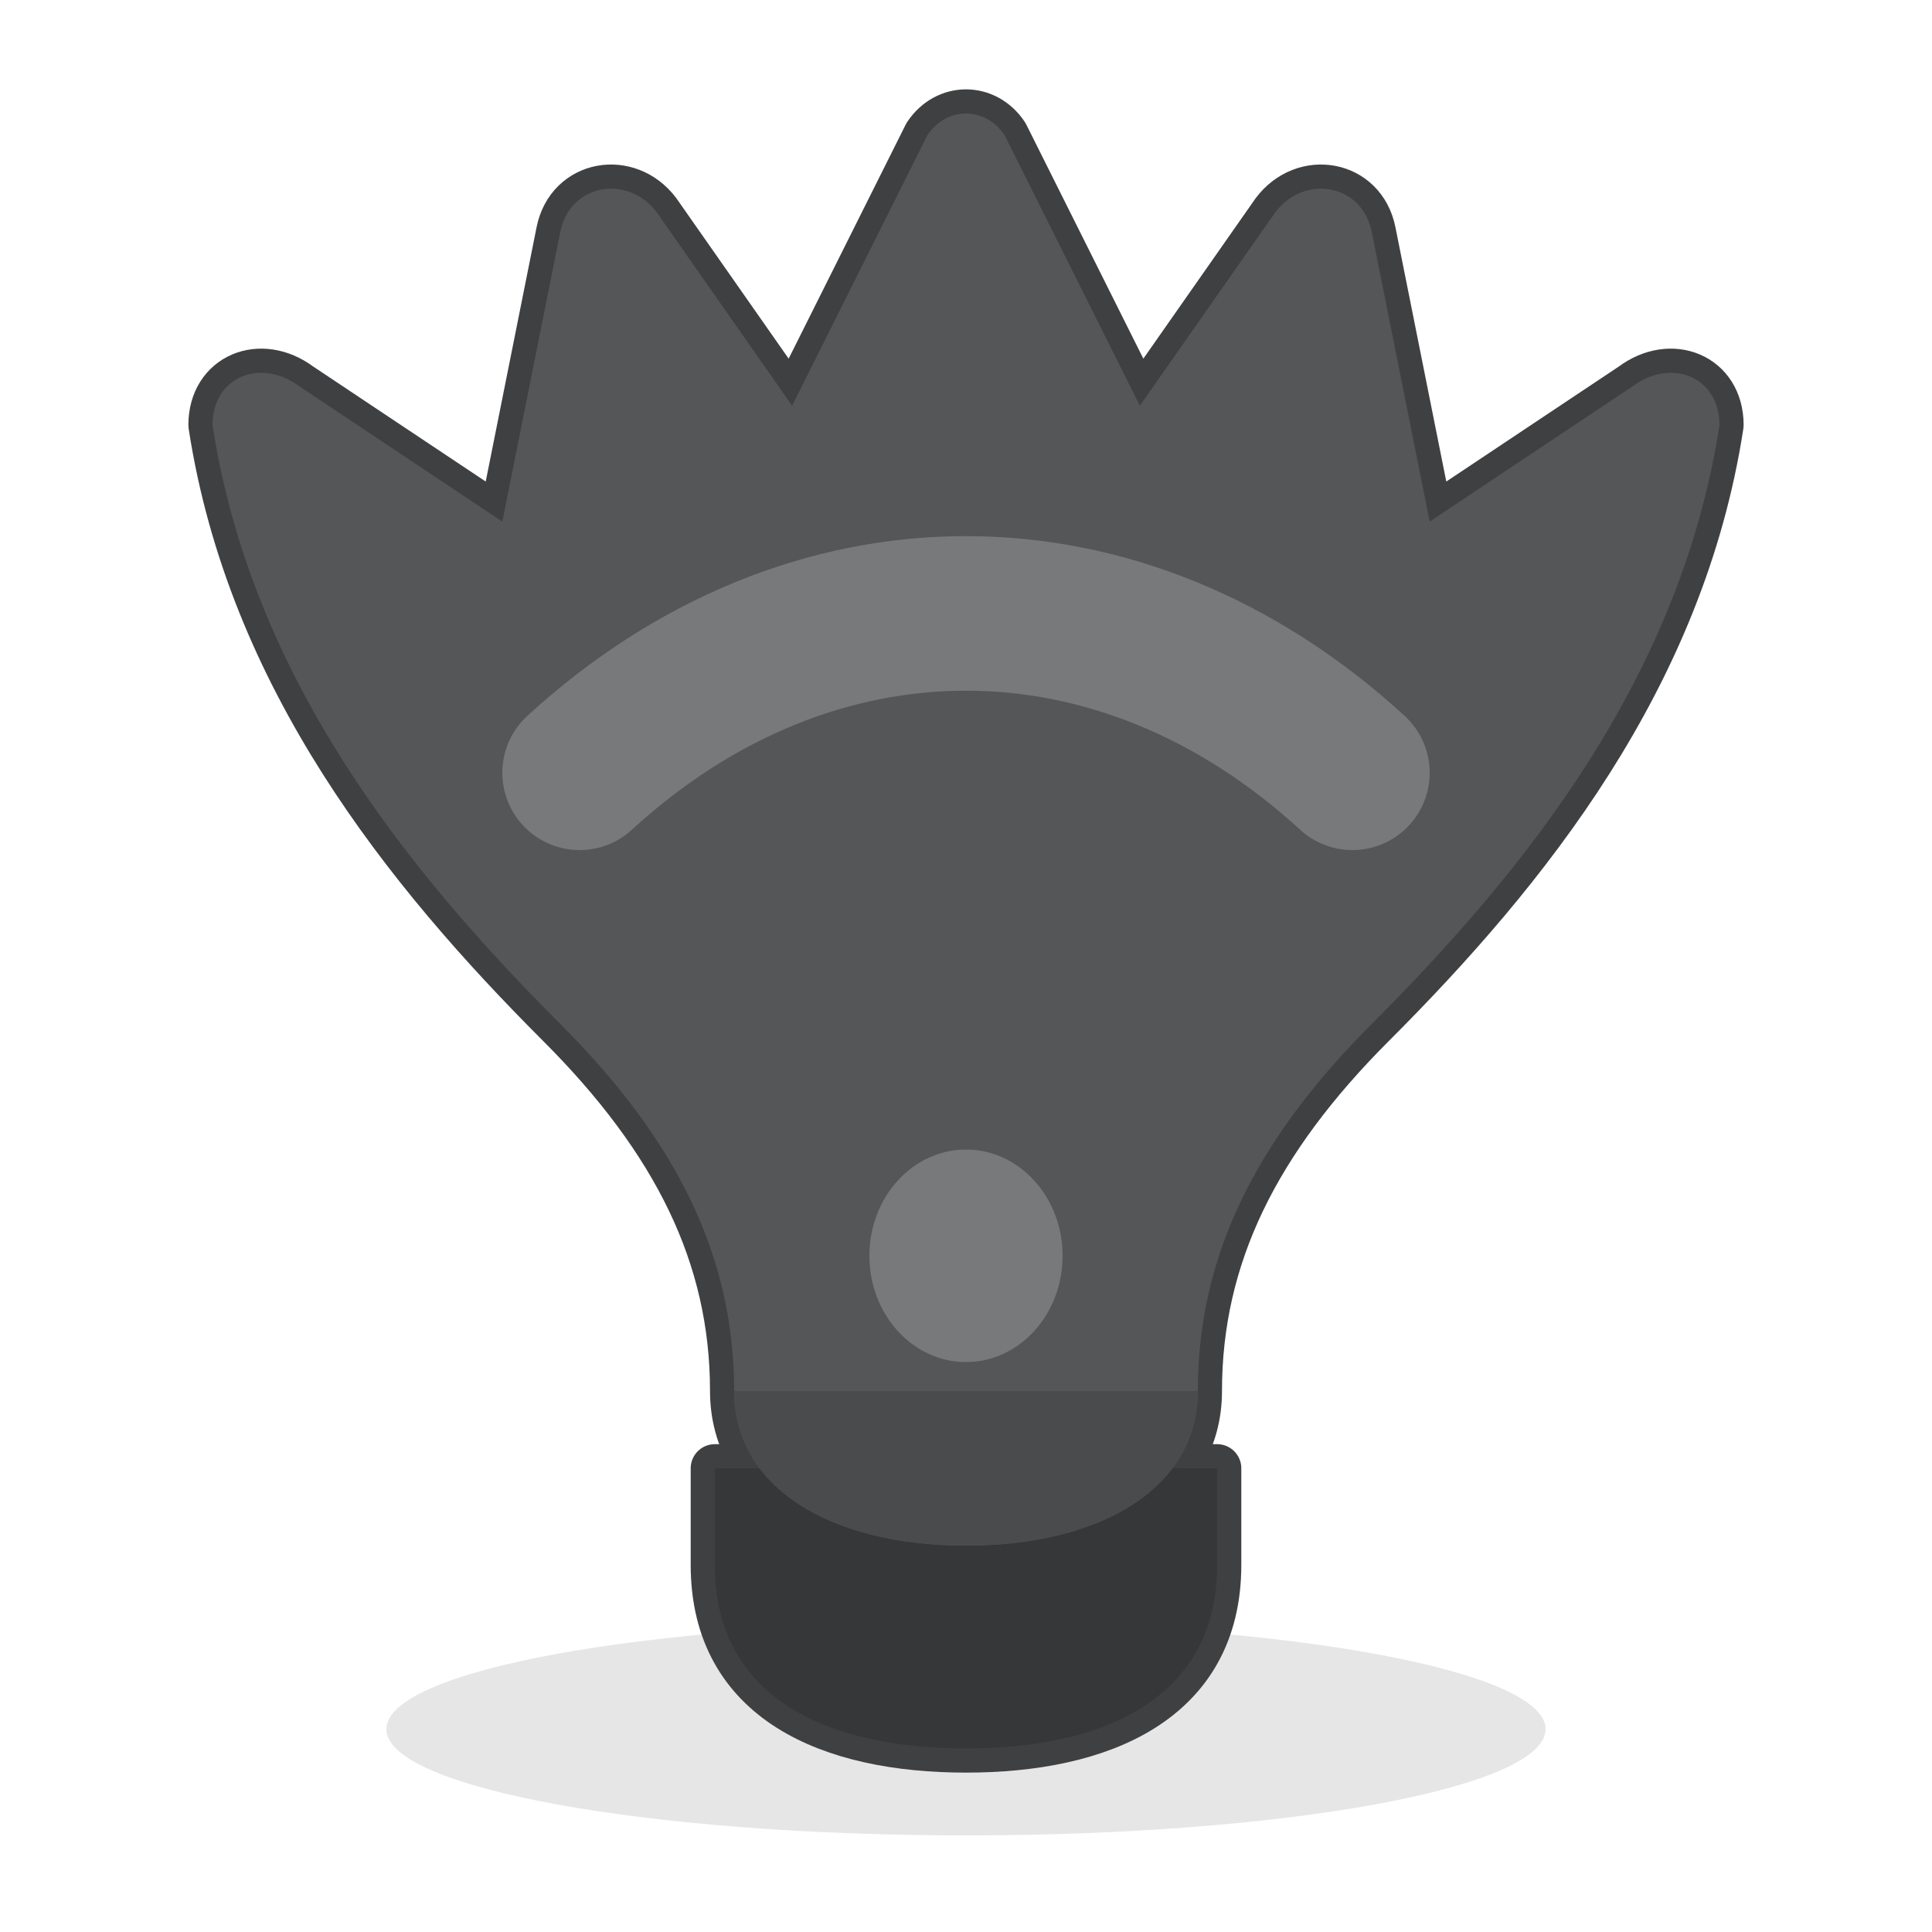
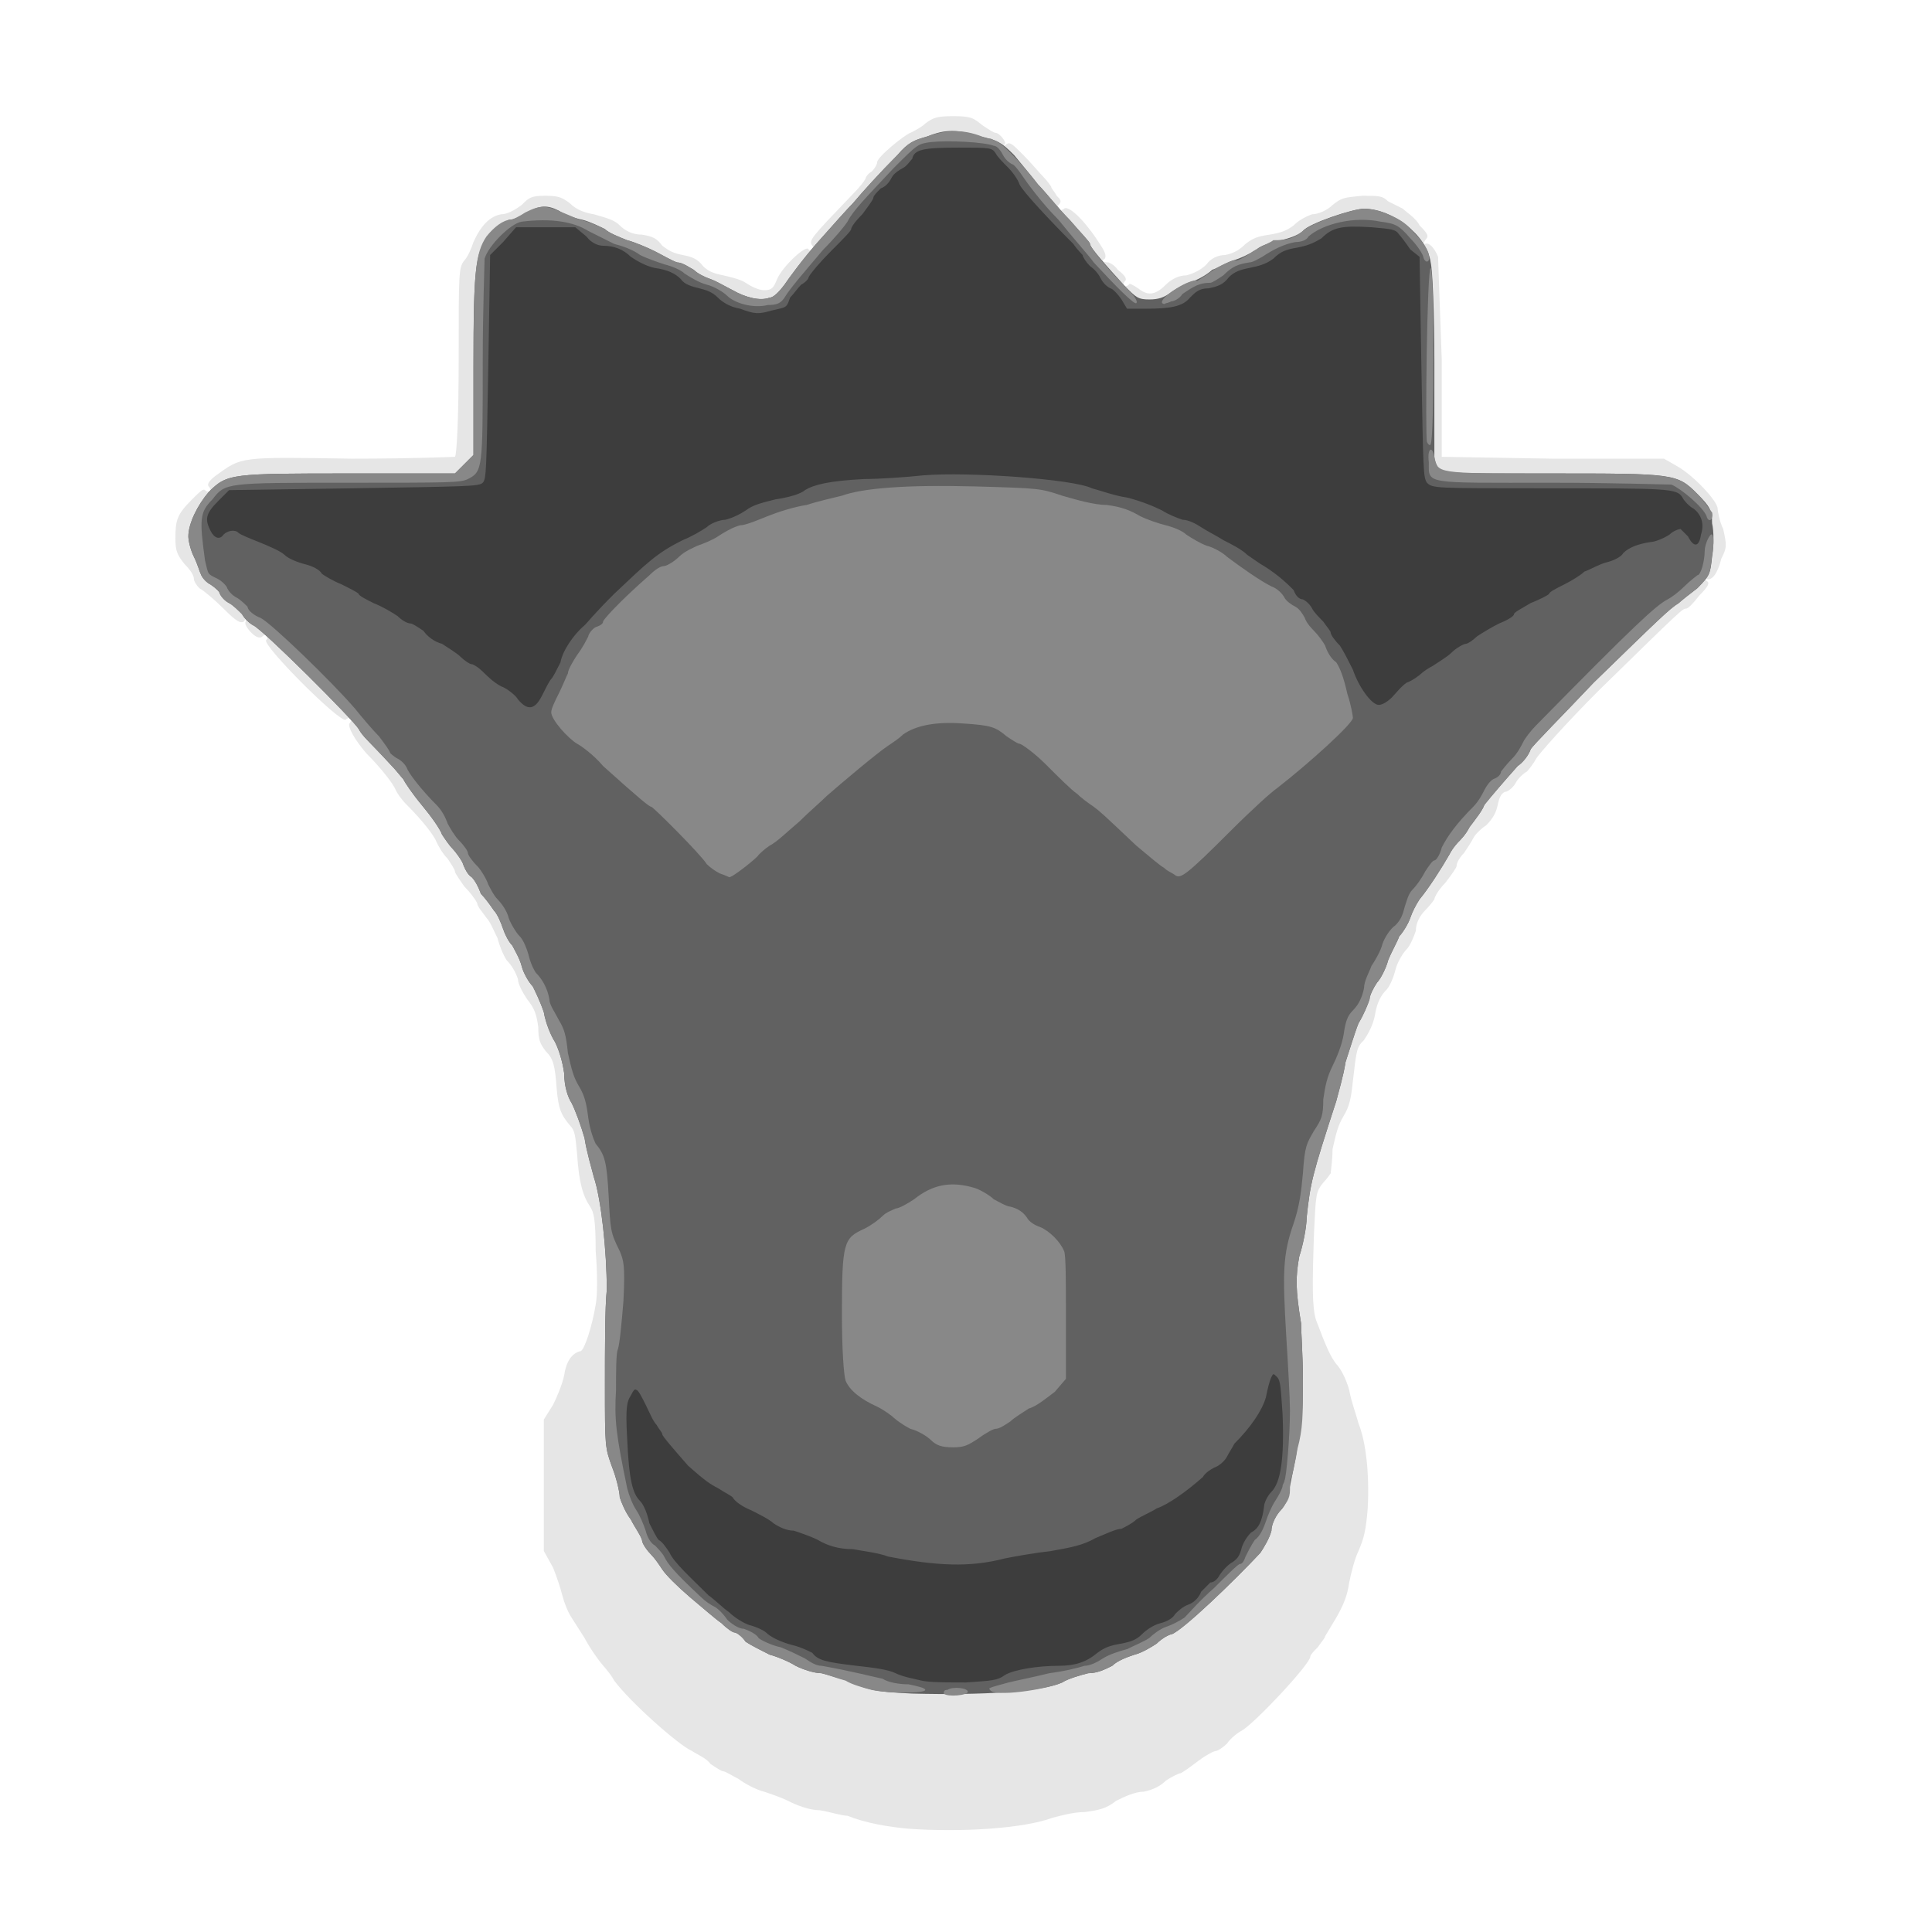
<svg xmlns="http://www.w3.org/2000/svg" viewBox="0 0 100 100">
-   <defs>
-     <clipPath id="cbQ">
-       <path d="M11 22 C11 19.5 13.5 18.5 15.5 20 L26 27 L29 12 C29.5 9.5 32.5 9 34 11 L41 21 L48 7 C49 5.5 51 5.5 52 7 L59 21 L66 11 C67.5 9 70.5 9.5 71 12 L74 27 L84.5 20 C86.5 18.5 89 19.5 89 22 C87 35 79 45 71 53 C65 59 62 65 62 72 C62 77 57 80 50 80 C43 80 38 77 38 72 C38 65 35 59 29 53 C21 45 13 35 11 22 Z" />
-     </clipPath>
-   </defs>
-   <ellipse cx="50" cy="89.5" rx="30" ry="5.5" fill="#000000" fill-opacity="0.10" />
-   <g fill="#3f4042" stroke="#3f4042" stroke-width="2.5" stroke-linejoin="round">
-     <path d="M37 76 L37 81 C37 88 43 90.5 50 90.5 C57 90.5 63 88 63 81 L63 76 Z" />
-     <path d="M11 22 C11 19.5 13.5 18.5 15.5 20 L26 27 L29 12 C29.5 9.5 32.5 9 34 11 L41 21 L48 7 C49 5.5 51 5.5 52 7 L59 21 L66 11 C67.5 9 70.5 9.5 71 12 L74 27 L84.5 20 C86.5 18.5 89 19.5 89 22 C87 35 79 45 71 53 C65 59 62 65 62 72 C62 77 57 80 50 80 C43 80 38 77 38 72 C38 65 35 59 29 53 C21 45 13 35 11 22 Z" />
-   </g>
-   <path d="M37 76 L37 81 C37 88 43 90.5 50 90.5 C57 90.5 63 88 63 81 L63 76 Z" fill="#363739" />
-   <g fill="#555658">
-     <path d="M11 22 C11 19.5 13.5 18.5 15.5 20 L26 27 L29 12 C29.5 9.5 32.5 9 34 11 L41 21 L48 7 C49 5.5 51 5.5 52 7 L59 21 L66 11 C67.5 9 70.5 9.5 71 12 L74 27 L84.5 20 C86.5 18.5 89 19.5 89 22 C87 35 79 45 71 53 C65 59 62 65 62 72 C62 77 57 80 50 80 C43 80 38 77 38 72 C38 65 35 59 29 53 C21 45 13 35 11 22 Z" />
-   </g>
-   <g clip-path="url(#cbQ)">
-     <rect x="0" y="72" width="100" height="28" fill="#4a4b4d" />
-     <path d="M30 40 C42 29 58 29 70 40" fill="none" stroke-width="8" stroke-linecap="round" stroke="#78797b" />
-     <ellipse cx="50" cy="65" rx="5" ry="5.5" fill="#78797b" />
+   <g transform="translate(2.083 2.083) scale(0.9583)">
+     <path d="M46.9 96.6C45.8 96.5 44.6 96.3 43.6 95.9C43.3 95.9 42.7 95.7 42.1 95.6C41.5 95.6 40.8 95.3 40.4 95.1C40.0 94.9 39.4 94.7 39.1 94.6C38.7 94.5 38.1 94.2 37.7 93.9C37.3 93.7 37.0 93.5 36.9 93.5C36.8 93.5 36.5 93.3 36.2 93.1C36.0 92.8 35.5 92.6 35.2 92.4C34.5 92.1 31.9 89.8 31.0 88.6C30.8 88.2 30.3 87.7 30.1 87.4C29.8 87.0 29.5 86.5 29.4 86.3C29.2 86.0 28.9 85.5 28.7 85.2C28.5 84.9 28.3 84.4 28.2 84.0C28.1 83.6 27.9 83.0 27.7 82.5L27.2 81.6L27.2 78.1L27.2 74.5L27.7 73.7C27.9 73.3 28.2 72.6 28.3 72.1C28.4 71.4 28.7 70.9 29.2 70.8C29.4 70.7 29.8 69.5 30.0 68.3C30.1 67.8 30.1 66.6 30.0 65.4C30.0 63.7 29.9 63.3 29.7 63.0C29.3 62.4 29.1 61.7 29.0 60.2C28.9 59.2 28.9 58.9 28.6 58.6C28.1 58.0 28.0 57.7 27.9 56.7C27.8 55.3 27.7 55.0 27.3 54.6C27.0 54.2 26.9 54.0 26.9 53.3C26.8 52.6 26.7 52.3 26.3 51.8C26.1 51.5 25.8 51.0 25.8 50.7C25.7 50.4 25.5 50.0 25.2 49.7C25.0 49.4 24.8 48.9 24.7 48.5C24.5 48.1 24.3 47.6 24.1 47.4C23.9 47.1 23.6 46.8 23.6 46.6C23.5 46.4 23.2 46.0 22.9 45.7C22.7 45.4 22.4 45.0 22.4 44.9C22.4 44.8 22.2 44.5 22.0 44.2C21.7 43.9 21.5 43.5 21.4 43.3C21.3 43.0 20.7 42.2 19.8 41.3C19.5 41.0 19.3 40.7 19.2 40.5C19.1 40.2 18.4 39.3 17.6 38.5C17.0 37.8 16.6 37.1 16.7 36.9C16.9 36.7 16.7 36.5 16.5 36.7C16.2 36.9 12.0 32.7 12.2 32.4C12.4 32.2 12.2 32.0 12.0 32.2C11.9 32.3 11.7 32.3 11.4 32.0C11.2 31.8 11.0 31.5 11.1 31.4C11.1 31.3 11.1 31.2 11.0 31.4C10.8 31.5 10.6 31.4 9.9 30.7C9.4 30.2 8.8 29.7 8.6 29.6C8.4 29.4 8.3 29.2 8.3 29.1C8.3 28.9 8.1 28.6 7.8 28.3C7.4 27.8 7.3 27.6 7.3 26.9C7.3 25.9 7.4 25.6 8.2 24.8C8.6 24.4 8.8 24.2 8.9 24.3C9.1 24.5 9.3 24.3 9.1 24.1C9.0 24.0 9.1 23.8 9.5 23.5C10.9 22.5 10.7 22.5 16.8 22.6C20.2 22.6 22.4 22.5 22.4 22.5C22.5 22.4 22.6 20.3 22.6 17.3C22.6 12.5 22.6 12.3 22.9 11.9C23.1 11.7 23.3 11.2 23.4 10.9C23.8 10.0 24.3 9.5 24.9 9.4C25.2 9.4 25.6 9.2 26.0 8.9C26.4 8.5 26.5 8.4 27.3 8.4C28.0 8.4 28.2 8.5 28.6 8.8C28.9 9.1 29.3 9.3 29.9 9.4C30.6 9.6 31.0 9.7 31.3 10.0C31.6 10.3 32.0 10.5 32.5 10.5C33.1 10.6 33.3 10.7 33.6 11.1C34.0 11.4 34.2 11.5 34.7 11.6C35.2 11.7 35.5 11.8 35.8 12.2C36.1 12.5 36.4 12.6 36.9 12.7C37.3 12.8 37.8 12.9 38.1 13.1C38.4 13.3 38.8 13.5 39.1 13.5C39.5 13.5 39.6 13.4 39.8 12.9C40.1 12.2 41.4 11.0 41.5 11.3C41.6 11.4 41.7 11.4 41.7 11.3C41.8 11.3 41.8 11.2 41.7 11.1C41.5 10.8 41.6 10.7 43.9 8.3C44.3 7.9 44.6 7.5 44.6 7.4C44.6 7.4 44.7 7.2 44.9 7.1C45.1 6.9 45.2 6.7 45.2 6.6C45.2 6.3 46.7 5.1 47.0 5.0C47.2 4.9 47.6 4.7 47.8 4.5C48.2 4.2 48.4 4.1 49.3 4.1C50.3 4.1 50.4 4.2 50.9 4.6C51.2 4.8 51.5 5.0 51.6 5.0C51.8 5.0 52.2 5.5 52.1 5.6C52.0 5.7 52.1 5.7 52.2 5.6C52.4 5.5 52.5 5.6 53.1 6.2C53.5 6.6 54.0 7.2 54.2 7.4C54.4 7.6 54.6 7.9 54.6 7.9C54.6 8.0 54.8 8.2 54.9 8.4C55.1 8.6 55.2 8.7 55.0 8.9C54.8 9.1 55.0 9.3 55.3 9.1C55.5 8.9 56.3 9.6 57.1 10.8C57.5 11.4 57.6 11.6 57.5 11.8C57.3 11.9 57.4 12.0 57.7 12.0C57.7 12.0 58.0 12.1 58.2 12.4C58.6 12.7 58.7 12.9 58.6 13.0C58.5 13.1 58.5 13.2 58.5 13.2C58.6 13.3 58.7 13.3 58.8 13.2C58.8 13.1 59.0 13.2 59.3 13.4C59.8 13.8 60.2 13.8 60.8 13.2C61.1 12.9 61.5 12.7 61.9 12.7C62.3 12.6 62.7 12.4 63.0 12.1C63.2 11.8 63.6 11.6 64.0 11.6C64.5 11.5 64.8 11.3 65.1 11.0C65.5 10.7 65.7 10.6 66.4 10.5C67.0 10.4 67.3 10.3 67.7 10.0C68.0 9.7 68.4 9.5 68.7 9.4C69.0 9.4 69.5 9.2 69.8 8.9C70.3 8.5 70.4 8.5 71.4 8.4C72.3 8.4 72.5 8.4 72.8 8.7C73.0 8.8 73.4 9.0 73.6 9.1C73.8 9.3 74.3 9.6 74.5 10.0C75.0 10.5 75.0 10.6 74.8 10.8C74.7 11.0 74.7 11.0 74.8 11.0C75.0 10.9 75.3 11.2 75.5 11.7C75.5 11.9 75.6 14.4 75.7 17.3L75.7 22.5L81.7 22.6L87.7 22.6L88.4 23.0C89.3 23.5 90.6 24.9 90.6 25.3C90.6 25.4 90.7 26.0 90.9 26.4C91.1 27.3 91.1 27.4 90.8 28.0C90.6 28.8 90.3 29.2 90.0 29.1C89.9 29.1 89.9 29.1 90.0 29.2C90.2 29.3 90.1 29.5 89.6 30.0C89.3 30.4 89.0 30.7 88.9 30.7C88.7 30.7 88.7 30.7 84.2 35.1C82.4 36.9 80.9 38.6 80.8 38.8C80.7 39.0 80.4 39.4 80.3 39.5C80.1 39.6 79.8 39.9 79.7 40.1C79.6 40.3 79.3 40.6 79.1 40.6C78.9 40.7 78.8 40.9 78.7 41.4C78.6 41.8 78.4 42.1 78.1 42.4C77.8 42.6 77.5 42.9 77.4 43.1C77.3 43.3 77.1 43.6 76.9 43.9C76.7 44.1 76.5 44.4 76.5 44.6C76.5 44.7 76.2 45.1 75.9 45.5C75.5 45.9 75.3 46.3 75.3 46.4C75.3 46.4 75.1 46.7 74.8 47.0C74.5 47.3 74.3 47.7 74.3 48.1C74.2 48.4 74.0 48.9 73.8 49.1C73.6 49.3 73.3 49.8 73.2 50.2C73.1 50.6 72.9 51.1 72.7 51.3C72.4 51.6 72.2 52.0 72.1 52.6C72.0 53.2 71.7 53.7 71.5 54.0C71.1 54.4 71.1 54.5 70.9 56.2C70.8 57.2 70.7 57.6 70.4 58.1C70.1 58.6 70.0 59.0 69.8 59.9C69.8 60.5 69.7 61.1 69.7 61.2C69.7 61.2 69.5 61.5 69.3 61.7C68.9 62.2 68.9 62.3 68.8 64.4C68.7 67.3 68.7 68.4 68.9 69.1C69.5 70.7 69.7 71.1 70.0 71.5C70.2 71.7 70.5 72.2 70.7 72.9C70.8 73.5 71.1 74.3 71.2 74.7C71.6 75.7 71.8 77.4 71.7 79.3C71.6 80.5 71.5 80.9 71.2 81.6C71.0 82.0 70.8 82.8 70.7 83.3C70.6 84.0 70.4 84.5 70.0 85.2C69.7 85.7 69.4 86.2 69.4 86.2C69.4 86.3 69.2 86.5 69.0 86.8C68.8 87.0 68.6 87.2 68.6 87.3C68.6 87.7 65.6 90.9 64.9 91.3C64.7 91.4 64.3 91.7 64.1 92.0C63.9 92.2 63.6 92.4 63.5 92.4C63.4 92.4 63.0 92.6 62.6 92.9C62.2 93.2 61.8 93.5 61.6 93.6C61.5 93.6 61.1 93.8 60.8 94.0C60.5 94.3 60.1 94.5 59.6 94.6C59.1 94.6 58.5 94.9 58.1 95.1C57.6 95.5 57.2 95.6 56.4 95.7C55.8 95.7 55.1 95.9 54.7 96.0C53.1 96.6 49.7 96.8 46.9 96.6Z" fill="#000" fill-opacity="0.10" />
+     <path d="M47.1 89.3C45.0 89.2 44.7 89.1 43.6 88.6C43.2 88.5 42.6 88.3 42.2 88.2C41.8 88.2 41.2 88.0 40.8 87.8C40.5 87.6 39.8 87.3 39.4 87.2C39.0 87.0 38.4 86.7 38.1 86.5C37.9 86.2 37.6 86.0 37.5 86.0C37.4 86.0 37.1 85.8 36.8 85.5C36.5 85.3 35.7 84.6 35.1 84.1C34.4 83.5 33.8 82.9 33.6 82.6C33.4 82.3 33.2 82.0 33.0 81.8C32.8 81.6 32.5 81.2 32.5 81.0C32.4 80.7 32.1 80.3 31.9 79.9C31.6 79.5 31.4 79.0 31.3 78.7C31.3 78.4 31.1 77.6 30.9 77.1C30.5 76.0 30.5 76.0 30.5 72.6C30.5 70.8 30.5 68.4 30.6 67.5C30.6 65.4 30.3 62.6 29.9 61.4C29.8 61.0 29.5 60.0 29.4 59.3C29.2 58.6 28.9 57.8 28.7 57.4C28.5 57.1 28.3 56.5 28.3 55.8C28.2 55.1 28.0 54.5 27.8 54.1C27.6 53.8 27.3 53.1 27.2 52.5C27.0 51.9 26.7 51.3 26.6 51.1C26.4 50.9 26.1 50.4 26.0 50.0C25.9 49.6 25.6 49.1 25.5 48.9C25.3 48.7 25.1 48.3 25.0 48.0C24.9 47.7 24.7 47.2 24.5 47.0C24.3 46.7 24.0 46.3 23.8 46.1C23.7 45.8 23.5 45.4 23.3 45.2C23.1 45.1 22.9 44.7 22.8 44.4C22.7 44.2 22.4 43.8 22.3 43.7C22.1 43.5 21.9 43.2 21.7 42.9C21.6 42.6 21.1 41.9 20.6 41.3C20.1 40.7 19.7 40.1 19.6 39.9C19.5 39.8 19.2 39.4 18.9 39.1C17.8 37.9 17.4 37.6 17.2 37.2C16.9 36.7 12.0 31.8 11.5 31.6C11.3 31.5 11.0 31.2 10.9 31.0C10.7 30.8 10.4 30.5 10.2 30.4C10.0 30.3 9.8 30.1 9.7 29.9C9.7 29.8 9.5 29.6 9.2 29.4C9.0 29.3 8.8 29.1 8.7 28.9C8.6 28.7 8.5 28.3 8.3 27.9C8.1 27.5 8.0 27.0 8.0 26.8C8.0 26.1 8.5 25.1 9.1 24.4C10.1 23.4 10.3 23.4 16.8 23.4L22.4 23.4L22.9 22.9L23.4 22.4L23.4 17.7C23.4 12.0 23.5 11.3 24.4 10.4C24.7 10.1 25.1 9.8 25.3 9.7C25.6 9.7 26.0 9.5 26.3 9.3C27.0 8.9 27.4 8.9 28.0 9.2C28.3 9.4 28.8 9.6 29.3 9.7C29.7 9.8 30.3 10.1 30.5 10.2C30.7 10.4 31.2 10.6 31.7 10.8C32.1 10.9 32.8 11.2 33.2 11.4C33.6 11.6 34.1 11.9 34.4 12.0C34.7 12.0 35.1 12.3 35.3 12.4C35.5 12.6 35.9 12.8 36.2 12.9C36.5 13.0 37.0 13.3 37.4 13.5C38.1 13.9 38.9 14.1 39.4 13.9C39.6 13.9 39.9 13.6 40.2 13.2C40.4 12.9 41.2 11.8 42.0 10.9C42.8 10.0 43.6 9.1 43.9 8.8C44.4 8.2 45.4 7.1 46.3 6.2C46.9 5.5 47.2 5.4 47.9 5.2C48.9 4.8 49.5 4.8 50.8 5.2C51.7 5.4 51.9 5.5 52.6 6.2C53.0 6.7 53.6 7.4 53.9 7.8C54.3 8.2 55.0 9.1 55.6 9.7C56.2 10.4 56.7 10.9 56.7 11.0C56.7 11.2 57.6 12.2 58.6 13.3C59.2 13.9 59.3 14.0 59.9 14.0C60.4 14.0 60.7 13.9 61.1 13.6C61.4 13.4 61.9 13.1 62.3 13.0C62.6 12.9 63.1 12.6 63.3 12.4C63.6 12.3 64.1 12.0 64.4 11.9C64.8 11.8 65.4 11.5 65.7 11.3C65.9 11.1 66.5 10.9 67.0 10.8C67.5 10.7 68.0 10.5 68.2 10.3C68.5 9.9 70.9 9.1 71.5 9.1C73.0 9.1 74.9 10.5 75.1 12.0C75.2 12.4 75.3 14.7 75.3 17.4C75.3 20.0 75.3 22.2 75.3 22.5C75.3 22.7 75.4 22.9 75.5 23.1C75.8 23.4 76.0 23.4 81.5 23.4C88.3 23.4 88.4 23.4 89.5 24.5C90.2 25.2 90.3 25.4 90.3 26.1C90.4 26.5 90.4 27.3 90.3 27.9C90.2 28.8 90.2 28.9 89.5 29.6C89.1 29.9 88.6 30.3 88.5 30.4C88.0 30.7 87.4 31.3 83.9 34.7C82.2 36.5 80.6 38.1 80.5 38.3C80.4 38.6 80.1 39.0 79.8 39.2C79.0 40.1 78.4 40.8 78.0 41.3C77.9 41.6 77.5 42.1 77.2 42.5C77.0 42.9 76.7 43.2 76.6 43.3C76.6 43.3 76.3 43.6 76.1 44.0C75.7 44.7 75.0 45.8 74.5 46.4C74.3 46.7 74.1 47.1 74.0 47.4C73.9 47.7 73.6 48.2 73.4 48.4C73.3 48.7 73.0 49.2 72.8 49.7C72.7 50.1 72.4 50.7 72.2 50.9C72.0 51.2 71.8 51.6 71.8 51.8C71.7 52.1 71.5 52.6 71.2 53.1C71.0 53.6 70.7 54.6 70.5 55.2C70.4 55.9 70.1 56.9 70.0 57.3C68.7 61.3 68.6 61.7 68.4 63.6C68.4 64.1 68.2 65.1 68.0 65.7C67.8 66.8 67.8 67.5 68.1 69.3C68.1 69.7 68.2 71.1 68.2 72.4C68.2 74.3 68.1 75.0 67.9 76.0C67.8 76.7 67.6 77.6 67.5 78.1C67.4 78.7 67.3 79.1 67.0 79.4C66.8 79.6 66.5 80.1 66.5 80.5C66.4 80.9 66.1 81.4 65.9 81.7C64.5 83.2 61.7 85.9 61.1 86.1C61.0 86.1 60.6 86.3 60.3 86.6C60.0 86.8 59.5 87.1 59.1 87.2C58.8 87.3 58.2 87.5 57.9 87.8C57.5 88.0 57.1 88.2 56.6 88.2C56.2 88.3 55.5 88.5 55.2 88.7C54.1 89.2 50.9 89.4 47.1 89.3Z" fill="#616161" />
+     <path d="M47.6 88.6C47.2 88.5 46.6 88.4 46.2 88.2C45.8 88.0 45.0 87.9 44.1 87.8C42.4 87.6 42.0 87.5 41.7 87.1C41.5 87.0 41.1 86.8 40.7 86.7C39.9 86.5 39.4 86.2 39.2 86.0C39.1 85.9 38.7 85.7 38.3 85.6C38.0 85.5 37.5 85.2 37.2 84.9C36.9 84.7 36.4 84.2 36.1 84.0C35.2 83.1 34.2 82.2 34.0 81.7C33.8 81.4 33.6 81.1 33.4 81.0C33.3 80.9 33.1 80.5 32.9 80.1C32.8 79.6 32.6 79.1 32.4 78.9C32.0 78.5 31.8 77.8 31.7 75.5C31.6 73.8 31.7 73.5 31.9 73.2C32.0 73.0 32.1 72.8 32.2 72.9C32.3 72.9 32.5 73.3 32.7 73.7C32.9 74.1 33.1 74.6 33.3 74.8C33.4 75.0 33.6 75.2 33.6 75.3C33.6 75.4 34.3 76.2 35.0 77.0C35.9 77.8 36.2 78.0 36.6 78.2C36.9 78.4 37.3 78.6 37.4 78.7C37.5 78.9 37.9 79.2 38.4 79.4C38.8 79.6 39.4 79.9 39.6 80.1C39.9 80.3 40.3 80.5 40.7 80.5C41.0 80.6 41.6 80.8 42.0 81.0C42.5 81.3 43.1 81.5 43.9 81.5C44.4 81.6 45.3 81.7 45.8 81.9C48.4 82.4 50.2 82.5 52.1 82.0C52.6 81.9 53.7 81.7 54.6 81.6C55.7 81.4 56.3 81.3 57.0 80.9C57.5 80.7 58.1 80.4 58.4 80.4C58.6 80.3 59.0 80.1 59.2 79.9C59.5 79.7 60.0 79.5 60.3 79.3C60.9 79.1 61.9 78.4 62.8 77.6C62.9 77.4 63.2 77.2 63.4 77.1C63.7 77.0 64.0 76.7 64.1 76.5C64.2 76.3 64.4 76.0 64.5 75.8C65.4 74.9 66.0 74.0 66.2 73.3C66.3 72.8 66.4 72.4 66.5 72.2C66.6 72.0 66.6 72.0 66.8 72.2C67.0 72.4 67.0 72.8 67.1 74.2C67.2 76.6 67.0 77.9 66.5 78.4C66.3 78.6 66.1 79.0 66.1 79.2C66.0 80.0 65.8 80.4 65.4 80.6C65.2 80.8 65.0 81.1 64.9 81.4C64.8 81.8 64.7 82.0 64.4 82.2C64.2 82.3 63.9 82.6 63.7 82.9C63.6 83.1 63.4 83.3 63.2 83.3C63.1 83.4 62.9 83.6 62.7 83.8C62.6 84.1 62.3 84.4 62.0 84.5C61.7 84.6 61.4 84.9 61.3 85.0C61.2 85.2 60.9 85.4 60.5 85.5C60.1 85.6 59.7 85.9 59.5 86.1C59.2 86.4 58.9 86.5 58.4 86.6C57.8 86.7 57.5 86.8 57.1 87.1C56.5 87.6 55.9 87.8 55.0 87.8C53.9 87.8 52.6 88.0 52.1 88.3C51.7 88.6 51.4 88.6 50.0 88.7C49.1 88.7 48.0 88.7 47.6 88.6ZM25.8 35.6C25.7 35.4 25.2 35.0 24.9 34.9C24.5 34.7 24.1 34.3 23.9 34.1C23.7 33.9 23.4 33.7 23.3 33.7C23.2 33.7 22.9 33.5 22.7 33.3C22.5 33.1 22.0 32.8 21.7 32.6C21.3 32.5 20.9 32.2 20.7 31.9C20.4 31.7 20.1 31.5 20.0 31.5C19.8 31.5 19.5 31.3 19.3 31.1C19.0 30.9 18.5 30.6 18.0 30.4C17.6 30.2 17.2 30.0 17.2 29.9C17.1 29.8 16.7 29.6 16.3 29.4C15.8 29.2 15.3 28.9 15.2 28.8C15.1 28.6 14.7 28.4 14.3 28.3C13.9 28.2 13.4 28.0 13.2 27.8C13.0 27.6 12.3 27.3 11.8 27.1C11.3 26.9 10.8 26.7 10.7 26.6C10.5 26.4 10.1 26.5 9.9 26.7C9.7 27.0 9.4 26.9 9.2 26.5C8.9 25.9 8.9 25.6 9.6 24.9L10.2 24.3L16.9 24.2C23.1 24.1 23.7 24.1 23.9 23.9C24.1 23.7 24.1 23.2 24.2 17.6L24.3 11.6L25.0 10.9L25.7 10.1L27.3 10.1L28.9 10.1L29.5 10.6C29.8 11.0 30.2 11.1 30.4 11.1C31.0 11.1 31.5 11.3 31.9 11.7C32.2 11.9 32.7 12.2 33.2 12.3C33.9 12.4 34.3 12.6 34.6 12.9C34.8 13.2 35.2 13.3 35.6 13.4C36.0 13.5 36.3 13.6 36.6 13.9C36.8 14.1 37.2 14.4 37.8 14.5C38.6 14.8 38.8 14.8 39.5 14.6C40.3 14.4 40.3 14.5 40.5 13.9C40.7 13.7 40.9 13.4 41.1 13.2C41.3 13.1 41.5 12.9 41.5 12.8C41.6 12.6 42.1 12.0 42.7 11.4C43.3 10.8 43.8 10.3 43.8 10.2C43.8 10.1 44.0 9.8 44.4 9.4C44.7 9.0 45.0 8.6 45.0 8.5C45.0 8.4 45.2 8.2 45.4 8.0C45.7 7.9 45.9 7.6 46.0 7.4C46.1 7.2 46.4 7.0 46.6 6.9C46.8 6.8 47.0 6.5 47.1 6.4C47.2 5.9 47.7 5.8 49.6 5.8C51.3 5.8 51.4 5.8 51.6 6.1C51.7 6.3 52.0 6.6 52.3 6.9C52.5 7.1 52.8 7.5 52.9 7.8C53.1 8.2 54.5 9.7 55.8 11.0C56.0 11.3 56.3 11.6 56.3 11.6C56.3 11.7 56.5 12.0 56.7 12.2C57.0 12.4 57.2 12.7 57.3 12.9C57.4 13.1 57.6 13.3 57.8 13.4C57.9 13.4 58.2 13.7 58.4 14.0L58.7 14.5L59.7 14.5C61.0 14.5 61.7 14.4 62.1 13.9C62.4 13.6 62.6 13.4 63.1 13.4C63.6 13.3 63.9 13.2 64.2 12.8C64.5 12.5 64.8 12.4 65.3 12.3C65.8 12.2 66.2 12.1 66.6 11.8C67.0 11.4 67.3 11.3 67.9 11.2C68.4 11.1 68.7 11.0 69.2 10.7C69.8 10.1 70.3 10.0 71.9 10.1C73.0 10.2 73.2 10.2 73.4 10.5C73.5 10.6 73.8 11.0 74.0 11.3L74.5 11.7L74.6 17.7C74.7 23.3 74.7 23.6 74.9 23.9C75.2 24.2 75.3 24.2 81.1 24.2C88.0 24.2 88.4 24.2 88.7 24.7C88.8 24.9 89.1 25.2 89.3 25.3C89.7 25.6 89.9 26.1 89.7 26.7C89.6 27.4 89.3 27.4 89.0 26.8C88.8 26.6 88.6 26.4 88.6 26.4C88.5 26.4 88.2 26.5 88.0 26.7C87.7 26.9 87.2 27.1 87.0 27.1C86.3 27.2 85.8 27.4 85.5 27.7C85.4 27.9 85.0 28.1 84.6 28.2C84.2 28.3 83.7 28.6 83.4 28.7C83.2 28.9 82.7 29.2 82.3 29.4C81.9 29.6 81.5 29.8 81.5 29.9C81.4 30.0 81.0 30.2 80.5 30.4C80.0 30.7 79.6 30.9 79.6 31.0C79.6 31.1 79.3 31.3 78.8 31.5C78.4 31.7 77.9 32.0 77.6 32.2C77.4 32.4 77.1 32.6 77.0 32.6C76.9 32.6 76.5 32.8 76.2 33.1C76.0 33.3 75.5 33.6 75.2 33.8C75.0 33.9 74.7 34.1 74.6 34.2C74.5 34.3 74.1 34.6 73.8 34.7C73.5 34.9 73.2 35.3 73.0 35.5C72.8 35.7 72.5 35.9 72.3 35.9C71.9 35.9 71.2 34.9 70.9 34.0C70.7 33.6 70.4 33.0 70.2 32.7C69.9 32.4 69.7 32.1 69.7 32.0C69.7 31.9 69.5 31.7 69.3 31.4C69.1 31.2 68.8 30.9 68.7 30.7C68.6 30.5 68.4 30.3 68.2 30.2C68.0 30.2 67.8 30.0 67.7 29.7C67.4 29.4 66.9 28.9 66.1 28.4C65.9 28.3 65.5 28.0 65.2 27.8C64.9 27.5 64.3 27.2 63.9 27.0C63.6 26.8 63.0 26.5 62.7 26.3C62.4 26.1 62.0 25.9 61.7 25.9C61.4 25.8 60.9 25.6 60.6 25.4C60.2 25.2 59.5 24.9 58.7 24.7C58.0 24.6 57.2 24.3 56.8 24.2C55.8 23.7 50.1 23.3 47.7 23.5C46.8 23.6 45.3 23.7 44.5 23.7C42.6 23.8 41.8 24.0 41.3 24.3C41.1 24.5 40.4 24.7 39.7 24.8C38.9 25.0 38.5 25.1 38.1 25.4C37.8 25.6 37.4 25.8 37.0 25.9C36.7 25.9 36.2 26.1 36.0 26.3C35.7 26.5 35.2 26.8 34.7 27.0C33.3 27.7 32.8 28.2 31.0 29.9C29.9 31.0 29.6 31.4 29.4 31.6C28.8 32.1 28.2 33.0 28.1 33.6C27.9 34.0 27.7 34.4 27.6 34.5C27.5 34.6 27.3 35.0 27.1 35.4C26.7 36.2 26.3 36.2 25.8 35.6Z" fill="#3d3d3d" />
+     <path d="M48.8 89.3C48.8 89.2 48.8 89.1 49.0 89.1C49.3 88.9 50.1 89.0 50.1 89.2C50.1 89.4 49.0 89.5 48.8 89.3ZM44.9 89.1C44.5 89.0 43.8 88.8 43.5 88.6C43.1 88.5 42.6 88.3 42.2 88.2C41.8 88.2 41.2 88.0 40.8 87.8C40.5 87.6 39.8 87.3 39.4 87.2C39.0 87.0 38.4 86.7 38.1 86.5C37.9 86.2 37.6 86.0 37.5 86.0C37.4 86.0 37.1 85.8 36.8 85.5C36.5 85.3 35.7 84.6 35.1 84.1C34.4 83.5 33.8 82.9 33.6 82.6C33.4 82.3 33.2 82.0 33.0 81.8C32.8 81.6 32.5 81.2 32.5 81.0C32.4 80.7 32.1 80.3 31.9 79.9C31.6 79.5 31.4 79.0 31.3 78.7C31.3 78.4 31.1 77.6 30.9 77.1C30.5 76.0 30.5 76.0 30.5 72.6C30.5 70.8 30.5 68.4 30.6 67.5C30.6 65.4 30.3 62.6 29.9 61.4C29.8 61.0 29.5 60.0 29.4 59.3C29.2 58.6 28.9 57.8 28.7 57.4C28.5 57.1 28.3 56.5 28.3 55.8C28.2 55.1 28.0 54.5 27.8 54.1C27.6 53.8 27.3 53.1 27.2 52.5C27.0 51.9 26.7 51.3 26.6 51.1C26.4 50.9 26.1 50.4 26.0 50.0C25.9 49.6 25.6 49.1 25.5 48.9C25.3 48.7 25.1 48.3 25.0 48.0C24.9 47.7 24.7 47.2 24.5 47.0C24.3 46.7 24.0 46.3 23.8 46.1C23.7 45.8 23.5 45.4 23.3 45.2C23.1 45.1 22.9 44.7 22.8 44.4C22.7 44.2 22.4 43.8 22.3 43.7C22.1 43.5 21.9 43.2 21.7 42.9C21.6 42.6 21.1 41.9 20.6 41.3C20.1 40.7 19.7 40.1 19.6 39.9C19.5 39.8 19.2 39.4 18.9 39.1C17.8 37.9 17.4 37.6 17.2 37.2C16.9 36.7 12.0 31.8 11.5 31.6C11.3 31.5 11.0 31.2 10.9 31.0C10.7 30.8 10.4 30.5 10.2 30.4C10.0 30.3 9.8 30.1 9.7 29.9C9.7 29.8 9.5 29.6 9.2 29.4C9.0 29.3 8.8 29.1 8.7 28.9C8.6 28.7 8.5 28.3 8.3 27.9C8.1 27.5 8.0 27.0 8.0 26.8C8.0 26.1 8.5 25.1 9.1 24.4C10.1 23.4 10.3 23.4 16.8 23.4L22.4 23.4L22.9 22.9L23.4 22.4L23.4 17.7C23.4 12.5 23.5 11.5 24.1 10.6C24.5 10.1 25.0 9.7 25.4 9.7C25.5 9.7 25.9 9.5 26.2 9.3C27.0 8.9 27.3 8.9 28.2 9.3C28.7 9.5 29.1 9.7 29.2 9.7C29.6 9.8 30.1 10.0 30.5 10.2C30.7 10.4 31.2 10.6 31.7 10.8C32.1 10.9 32.8 11.2 33.2 11.4C33.6 11.6 34.1 11.9 34.4 12.0C34.7 12.0 35.1 12.3 35.3 12.4C35.5 12.6 35.9 12.8 36.2 12.9C36.5 13.0 37.0 13.3 37.4 13.5C38.1 13.9 38.9 14.1 39.4 13.9C39.6 13.9 39.9 13.6 40.2 13.2C40.4 12.9 41.2 11.8 42.0 10.9C42.8 10.0 43.6 9.1 43.9 8.8C44.4 8.2 45.4 7.1 46.3 6.2C46.9 5.5 47.2 5.4 47.9 5.2C49.0 4.8 50.0 4.8 51.1 5.3C51.2 5.3 51.4 5.3 51.5 5.4C51.8 5.4 52.9 6.5 53.9 7.8C54.3 8.2 55.0 9.1 55.6 9.7C56.2 10.4 56.7 10.9 56.7 11.0C56.7 11.2 57.6 12.3 58.6 13.3C59.1 13.8 59.3 14.1 59.2 14.2C59.1 14.3 58.1 13.3 56.9 12.0C56.7 11.7 55.8 10.7 55.0 9.7C54.1 8.8 53.3 7.7 53.1 7.4C52.9 7.1 52.6 6.7 52.5 6.7C52.3 6.6 52.1 6.4 52.0 6.2C51.9 6.0 51.7 5.7 51.5 5.7C51.0 5.5 49.1 5.4 48.1 5.5C47.4 5.6 47.4 5.6 46.1 6.9C44.6 8.5 43.9 9.2 43.6 9.8C43.4 10.1 42.9 10.7 42.3 11.3C41.2 12.6 40.5 13.4 40.2 13.9C40.0 14.2 39.8 14.3 39.3 14.3C38.5 14.5 37.5 14.2 37.1 13.8C36.9 13.6 36.4 13.3 36.0 13.2C35.6 13.1 35.1 12.8 34.8 12.6C34.6 12.4 34.1 12.2 33.7 12.1C33.4 12.0 32.8 11.8 32.4 11.6C32.0 11.3 31.4 11.1 31.0 11.0C30.6 10.8 30.0 10.5 29.6 10.3C28.8 9.8 27.6 9.6 26.0 9.8C25.4 9.9 24.2 11.1 24.0 11.8C24.0 12.1 23.9 14.6 23.9 17.4C23.9 23.1 23.9 23.3 23.1 23.7C22.7 23.9 22.1 23.9 16.6 23.9C10.0 23.9 10.0 23.9 9.3 24.8C8.6 25.5 8.6 25.9 8.9 28.1C9.1 28.9 9.0 28.8 9.6 29.1C9.8 29.2 10.1 29.5 10.1 29.6C10.2 29.8 10.4 30.0 10.6 30.1C10.8 30.2 11.1 30.5 11.2 30.6C11.2 30.8 11.6 31.1 11.9 31.2C12.5 31.5 15.8 34.7 17.0 36.1C17.4 36.6 18.0 37.3 18.3 37.6C18.6 38.0 18.9 38.4 18.9 38.5C18.9 38.5 19.1 38.7 19.3 38.8C19.5 38.9 19.7 39.1 19.8 39.3C19.9 39.6 20.6 40.5 21.4 41.3C21.7 41.6 21.9 42.0 22.0 42.3C22.1 42.5 22.4 43.0 22.6 43.2C22.9 43.5 23.1 43.8 23.1 43.9C23.1 44.0 23.3 44.3 23.6 44.6C23.8 44.8 24.1 45.3 24.2 45.6C24.3 45.8 24.5 46.2 24.7 46.4C24.9 46.6 25.2 47.0 25.3 47.4C25.4 47.7 25.7 48.2 25.9 48.4C26.1 48.6 26.3 49.1 26.4 49.5C26.5 49.9 26.7 50.3 26.8 50.4C27.1 50.7 27.4 51.2 27.5 51.8C27.5 52.1 27.8 52.5 28.0 52.9C28.3 53.4 28.4 53.7 28.5 54.7C28.7 55.6 28.8 56.0 29.1 56.5C29.4 57.0 29.5 57.4 29.6 58.2C29.7 58.9 29.9 59.4 30.0 59.6C30.5 60.2 30.6 60.6 30.7 62.4C30.8 64.3 30.8 64.4 31.3 65.4C31.5 65.9 31.6 66.1 31.5 68.1C31.4 69.3 31.3 70.4 31.2 70.7C31.1 70.9 31.1 71.9 31.1 72.9C31.0 74.5 31.1 75.3 31.7 78.2C31.8 78.6 32.0 79.1 32.2 79.4C32.4 79.7 32.6 80.2 32.7 80.5C32.8 80.9 33.0 81.2 33.2 81.3C33.3 81.4 33.6 81.7 33.7 81.9C33.9 82.3 34.2 82.7 35.7 84.1C35.9 84.3 36.2 84.5 36.4 84.6C36.6 84.7 36.9 85.0 37.1 85.3C37.3 85.5 37.7 85.8 38.0 85.8C38.3 85.9 38.7 86.1 38.8 86.3C38.9 86.4 39.5 86.7 40.0 86.8C40.5 87.0 41.1 87.3 41.3 87.4C41.6 87.6 41.9 87.8 42.2 87.8C43.9 88.1 45.0 88.4 45.5 88.5C45.8 88.7 46.4 88.8 46.9 88.8C47.4 88.9 47.8 89.0 47.8 89.1C47.8 89.3 45.8 89.3 44.9 89.1ZM51.3 89.1C51.2 89.0 51.2 89.0 52.3 88.7C52.7 88.6 53.7 88.4 54.5 88.2C55.3 88.1 56.1 87.9 56.4 87.8C56.7 87.8 57.1 87.6 57.4 87.4C57.7 87.2 58.3 87.0 58.7 86.9C59.1 86.7 59.6 86.5 59.9 86.3C60.1 86.1 60.5 85.8 60.8 85.7C61.1 85.6 61.5 85.4 61.8 85.2C62.0 85.0 62.7 84.2 63.4 83.6C64.1 82.9 64.7 82.3 64.8 82.3C64.9 82.3 65.0 82.2 65.1 81.9C65.2 81.7 65.4 81.3 65.6 81.0C65.9 80.8 66.1 80.3 66.2 80.0C66.3 79.7 66.5 79.2 66.7 78.9C66.9 78.6 67.1 78.2 67.1 78.1C67.1 78.0 67.2 77.9 67.2 77.8C67.3 77.7 67.5 75.4 67.5 74.0C67.5 73.4 67.4 71.6 67.3 70.0C67.1 66.6 67.1 65.6 67.7 63.9C68.0 63.0 68.1 62.3 68.2 61.2C68.3 59.7 68.4 59.6 68.8 58.9C69.2 58.3 69.3 58.1 69.3 57.2C69.4 56.5 69.5 56.0 69.8 55.4C70.0 55.0 70.3 54.3 70.4 53.7C70.5 53.0 70.6 52.7 70.9 52.4C71.2 52.1 71.4 51.7 71.5 51.2C71.5 50.8 71.8 50.3 71.9 50.0C72.1 49.7 72.4 49.2 72.5 48.8C72.6 48.5 72.9 48.0 73.2 47.8C73.5 47.5 73.6 47.2 73.7 46.8C73.8 46.5 73.9 46.1 74.1 45.9C74.3 45.7 74.6 45.3 74.8 44.9C75.0 44.6 75.2 44.3 75.3 44.3C75.4 44.3 75.6 44.0 75.7 43.6C76.0 43.0 76.5 42.3 77.4 41.4C77.7 41.1 77.9 40.7 78.0 40.5C78.1 40.3 78.3 40.0 78.5 39.9C78.8 39.8 78.9 39.6 78.9 39.5C78.9 39.5 79.2 39.1 79.5 38.8C79.8 38.5 80.0 38.1 80.1 37.9C80.2 37.7 80.5 37.3 80.8 37.0C86.1 31.6 87.3 30.5 87.9 30.2C88.1 30.1 88.5 29.8 88.8 29.5C89.1 29.2 89.5 28.9 89.5 28.9C89.7 28.9 89.9 28.1 89.9 27.6C89.9 27.2 90.2 26.6 90.3 26.7C90.4 26.8 90.4 27.3 90.3 27.8C90.2 28.8 90.2 28.9 89.5 29.6C89.1 29.9 88.6 30.3 88.5 30.4C88.0 30.7 87.4 31.3 83.9 34.7C82.2 36.5 80.6 38.1 80.5 38.3C80.4 38.6 80.1 39.0 79.8 39.2C79.0 40.1 78.4 40.8 78.0 41.3C77.9 41.6 77.5 42.1 77.2 42.5C77.0 42.9 76.7 43.2 76.6 43.3C76.6 43.3 76.3 43.6 76.1 44.0C75.7 44.7 75.0 45.8 74.5 46.4C74.3 46.7 74.1 47.1 74.0 47.4C73.9 47.7 73.6 48.2 73.4 48.4C73.3 48.7 73.0 49.2 72.8 49.7C72.7 50.1 72.4 50.7 72.2 50.9C72.0 51.2 71.8 51.6 71.8 51.8C71.7 52.1 71.5 52.6 71.2 53.1C71.0 53.6 70.7 54.6 70.5 55.2C70.4 55.9 70.1 56.9 70.0 57.3C68.7 61.3 68.6 61.7 68.4 63.6C68.4 64.1 68.2 65.1 68.0 65.7C67.8 66.8 67.8 67.5 68.1 69.3C68.1 69.7 68.2 71.1 68.2 72.4C68.2 74.3 68.2 75.0 67.9 76.1C67.8 76.8 67.6 77.5 67.6 77.6C67.5 77.7 67.5 78.0 67.5 78.3C67.5 78.8 67.3 79.0 67.0 79.4C66.8 79.6 66.5 80.1 66.5 80.5C66.4 80.9 66.1 81.4 65.9 81.7C64.5 83.2 61.7 85.9 61.1 86.1C61.0 86.1 60.6 86.3 60.3 86.6C60.0 86.8 59.5 87.1 59.1 87.2C58.8 87.3 58.2 87.5 57.9 87.8C57.5 88.0 57.1 88.2 56.6 88.2C56.2 88.3 55.5 88.5 55.2 88.7C54.3 89.1 51.5 89.5 51.3 89.1ZM48.1 75.6C47.9 75.4 47.4 75.1 47.0 75.0C46.6 74.8 46.2 74.5 46.1 74.4C46.0 74.3 45.6 74.0 45.2 73.8C44.3 73.4 43.7 72.9 43.5 72.4C43.4 72.1 43.3 70.7 43.3 68.8C43.3 64.9 43.4 64.7 44.5 64.2C44.9 64.0 45.3 63.7 45.5 63.5C45.7 63.3 46.0 63.2 46.2 63.1C46.4 63.1 46.9 62.8 47.2 62.6C48.2 61.8 49.2 61.6 50.5 62.0C50.8 62.1 51.3 62.4 51.5 62.6C51.7 62.7 52.2 63.0 52.4 63.0C52.8 63.1 53.1 63.3 53.3 63.6C53.4 63.8 53.7 64.0 54.0 64.1C54.5 64.3 55.1 64.9 55.3 65.4C55.4 65.6 55.4 67.1 55.4 69.0L55.4 72.3L54.8 73.0C54.4 73.3 53.8 73.8 53.4 73.9C53.1 74.1 52.6 74.4 52.4 74.6C52.1 74.8 51.8 75.0 51.6 75.0C51.5 75.0 51.1 75.2 50.7 75.5C50.1 75.9 49.9 76.0 49.3 76.0C48.7 76.0 48.4 75.9 48.1 75.6ZM36.7 45.0C36.5 44.9 36.2 44.7 36.0 44.5C35.7 44.0 33.1 41.4 33.0 41.4C32.9 41.4 32.4 41.0 30.4 39.2C29.9 38.6 29.2 38.1 29.0 38.0C28.5 37.7 27.6 36.7 27.6 36.3C27.6 36.1 27.8 35.7 28.0 35.3C28.2 34.9 28.4 34.4 28.5 34.2C28.5 34.0 28.8 33.5 29.0 33.2C29.3 32.8 29.5 32.4 29.6 32.2C29.6 32.1 29.8 31.8 30.0 31.7C30.3 31.6 30.4 31.5 30.4 31.4C30.4 31.3 31.3 30.3 32.9 28.9C33.2 28.6 33.5 28.4 33.7 28.4C33.8 28.4 34.2 28.2 34.5 27.9C34.8 27.6 35.3 27.4 35.5 27.3C35.8 27.2 36.3 27.0 36.6 26.8C36.9 26.6 37.4 26.3 37.8 26.2C38.1 26.2 38.8 25.9 39.3 25.7C39.8 25.5 40.7 25.2 41.4 25.1C42.0 24.9 42.9 24.7 43.3 24.6C44.4 24.2 46.7 24.0 50.5 24.1C54.0 24.2 54.0 24.2 55.2 24.6C55.9 24.8 56.9 25.1 57.6 25.1C58.4 25.2 58.9 25.4 59.4 25.7C59.8 25.9 60.4 26.1 60.8 26.2C61.2 26.3 61.7 26.5 61.9 26.7C62.2 26.9 62.7 27.2 63.0 27.3C63.4 27.4 63.9 27.7 64.1 27.9C64.9 28.5 65.9 29.2 66.5 29.5C66.8 29.6 67.1 29.9 67.2 30.1C67.3 30.3 67.6 30.5 67.8 30.6C68.0 30.7 68.2 31.0 68.3 31.2C68.4 31.5 68.7 31.8 68.8 31.9C69.0 32.1 69.3 32.5 69.4 32.7C69.5 33.0 69.7 33.4 70.0 33.6C70.2 33.9 70.4 34.4 70.6 35.3C70.8 35.9 70.9 36.5 70.9 36.6C70.9 36.9 68.6 39.0 66.8 40.4C66.5 40.6 65.4 41.6 64.3 42.7C61.9 45.1 61.6 45.3 61.3 45.1C61.2 45.0 60.9 44.9 60.7 44.7C60.5 44.6 59.8 44.0 59.2 43.5C57.4 41.8 57.3 41.7 56.9 41.4C56.6 41.2 56.2 40.9 56.0 40.7C55.7 40.5 55.0 39.8 54.3 39.1C53.7 38.5 53.0 38.0 52.9 38.0C52.8 38.0 52.5 37.8 52.2 37.6C51.6 37.1 51.4 37.0 49.8 36.9C48.4 36.8 47.3 37.0 46.6 37.5C46.4 37.7 46.1 37.9 45.8 38.1C45.2 38.5 43.3 40.1 42.5 40.8C42.2 41.1 41.5 41.7 41.0 42.2C40.4 42.7 39.8 43.3 39.4 43.5C39.1 43.7 38.9 43.9 38.8 44.0C38.8 44.1 37.3 45.3 37.2 45.2C37.2 45.2 37.0 45.1 36.7 45.0ZM90.0 25.7C89.8 25.2 88.6 24.2 88.1 24.0C87.8 24.0 84.9 23.9 81.6 23.9C74.7 23.9 75.0 24.0 75.0 22.8C74.9 22.0 75.2 21.9 75.3 22.5C75.5 23.4 75.3 23.4 81.5 23.4C88.2 23.4 88.4 23.4 89.5 24.5C89.9 24.9 90.2 25.4 90.3 25.5C90.4 25.9 90.1 26.1 90.0 25.7ZM74.9 21.7C74.8 21.4 74.9 12.3 75.1 12.3C75.3 12.4 75.3 21.6 75.1 21.8C75.1 21.9 75.0 21.9 74.9 21.7ZM60.6 14.2C60.4 13.9 62.2 12.8 62.5 13.0C62.5 13.0 62.8 12.8 63.1 12.6C63.6 12.2 64.5 11.8 64.6 11.9C64.7 11.9 65.1 11.7 65.5 11.4C66.0 11.1 66.5 10.9 66.6 10.8C67.4 10.8 67.7 10.7 68.2 10.3C68.6 9.9 70.9 9.1 71.5 9.1C71.8 9.1 72.4 9.2 72.8 9.4C73.5 9.7 73.8 9.9 74.3 10.5C74.7 10.9 75.0 11.4 75.0 11.6C75.1 12.0 74.8 12.1 74.7 11.7C74.7 11.6 74.4 11.1 74.0 10.7C73.4 10.0 73.2 9.9 72.4 9.8C71.0 9.5 69.3 9.9 68.5 10.6C68.4 10.8 68.1 10.9 67.8 10.9C67.2 11.0 66.6 11.3 66.0 11.7C65.8 11.8 65.5 12.0 65.3 12.0C64.7 12.1 64.4 12.2 63.9 12.7C63.6 12.9 63.3 13.1 63.2 13.1C62.6 13.1 62.3 13.3 61.7 13.7C61.5 14.0 61.2 14.1 61.1 14.1C61.1 14.1 60.9 14.2 60.8 14.2C60.7 14.3 60.6 14.2 60.6 14.2Z" fill="#888888" />
  </g>
</svg>
